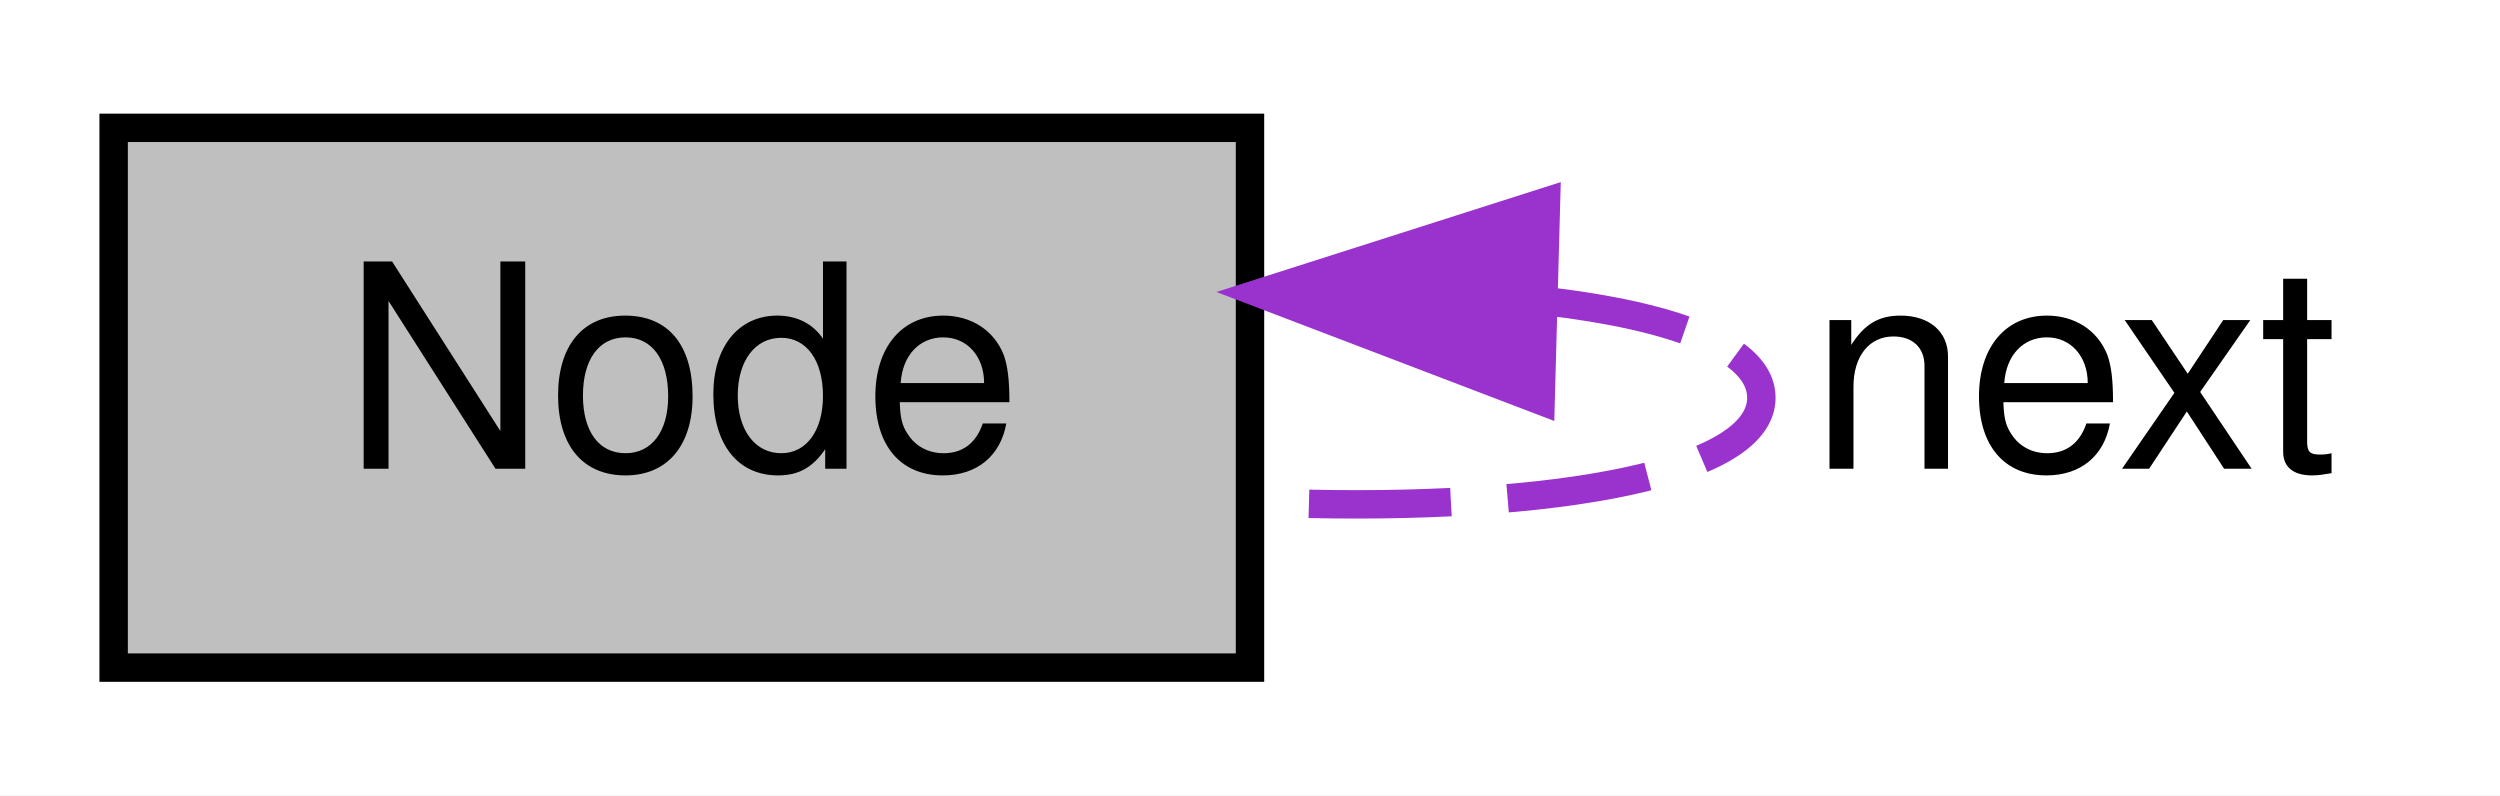
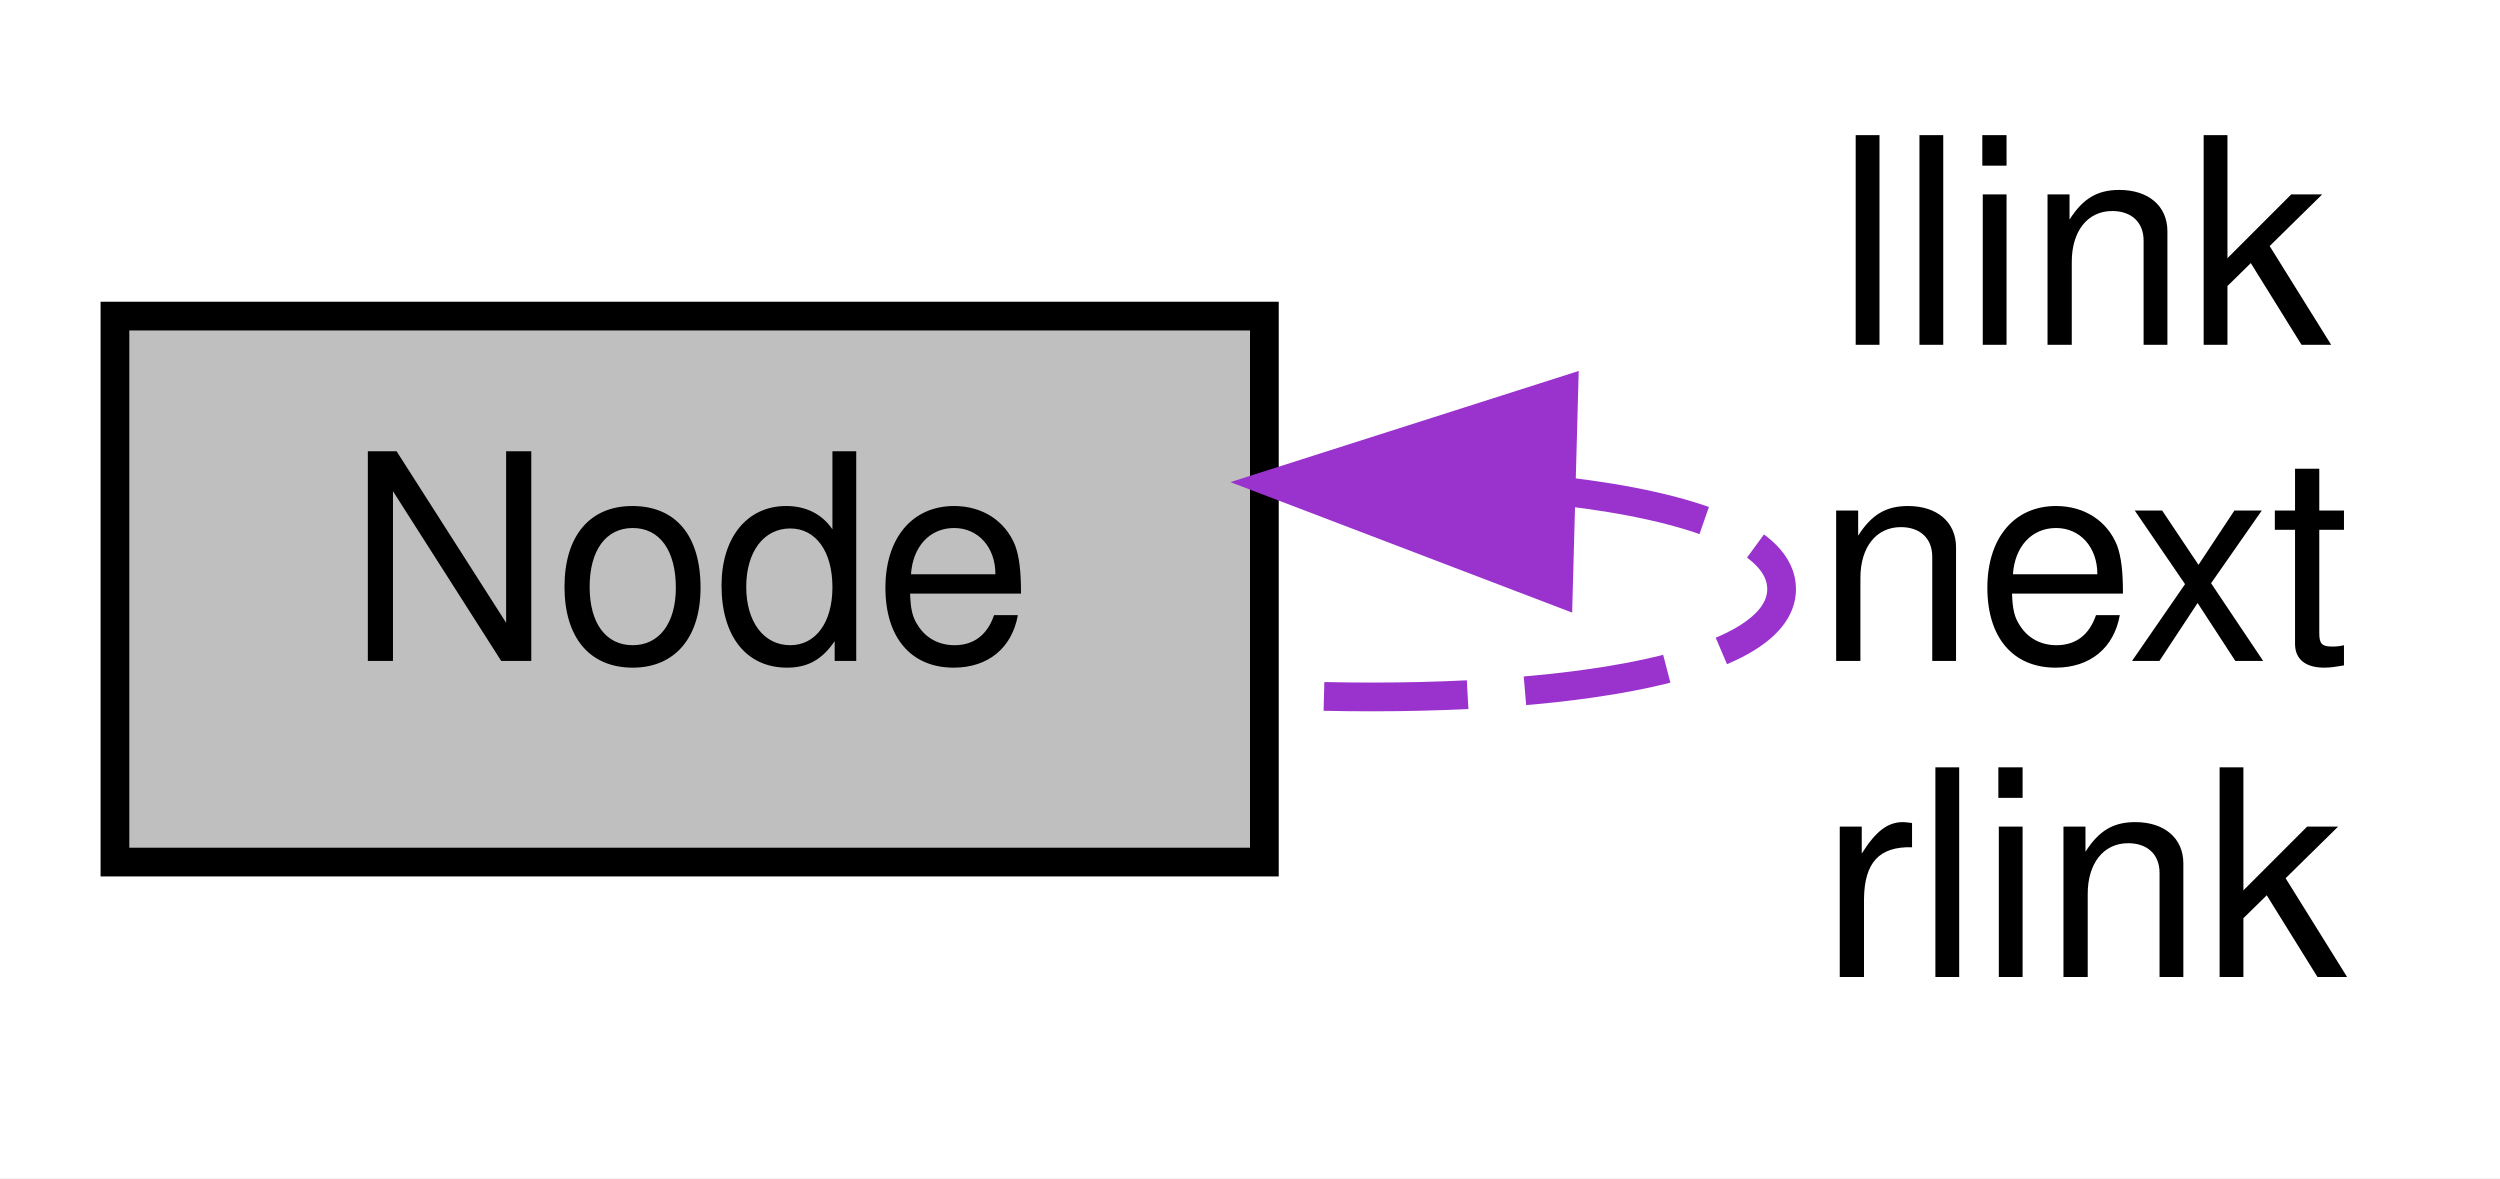
- <svg xmlns="http://www.w3.org/2000/svg" xmlns:xlink="http://www.w3.org/1999/xlink" width="88pt" height="28pt" viewBox="0.00 0.00 88.00 28.00">
-   <g id="graph0" class="graph" transform="scale(1 1) rotate(0) translate(4 24)">
-     <polygon fill="white" stroke="transparent" points="-4,4 -4,-24 84,-24 84,4 -4,4" />
+ <svg xmlns="http://www.w3.org/2000/svg" xmlns:xlink="http://www.w3.org/1999/xlink" width="87pt" height="41pt" viewBox="0.00 0.00 87.00 41.00">
+   <g id="graph0" class="graph" transform="scale(1 1) rotate(0) translate(4 37)">
+     <polygon fill="white" stroke="transparent" points="-4,4 -4,-37 83,-37 83,4 -4,4" />
    <g id="node1" class="node">
      <g id="a_node1">
        <a xlink:title=" ">
-           <polygon fill="#bfbfbf" stroke="black" points="0,-0.5 0,-19.5 40,-19.5 40,-0.5 0,-0.5" />
-           <text text-anchor="middle" x="20" y="-7.5" font-family="Helvetica,sans-Serif" font-size="10.00">Node</text>
+           <polygon fill="#bfbfbf" stroke="black" points="0,-7 0,-26 40,-26 40,-7 0,-7" />
+           <text text-anchor="middle" x="20" y="-14" font-family="Helvetica,sans-Serif" font-size="10.00">Node</text>
        </a>
      </g>
    </g>
    <g id="edge1" class="edge">
-       <path fill="none" stroke="#9a32cd" stroke-dasharray="5,2" d="M50.42,-13.4C54.94,-12.87 58,-11.74 58,-10 58,-7.15 49.76,-5.92 40.33,-6.32" />
-       <polygon fill="#9a32cd" stroke="#9a32cd" points="50.23,-9.9 40.33,-13.68 50.42,-16.9 50.23,-9.9" />
-       <text text-anchor="middle" x="69" y="-7.5" font-family="Helvetica,sans-Serif" font-size="10.00"> next</text>
+       <path fill="none" stroke="#9a32cd" stroke-dasharray="5,2" d="M50.42,-19.9C54.94,-19.37 58,-18.24 58,-16.5 58,-13.65 49.76,-12.42 40.33,-12.82" />
+       <polygon fill="#9a32cd" stroke="#9a32cd" points="50.23,-16.4 40.33,-20.18 50.42,-23.4 50.23,-16.4" />
+       <text text-anchor="middle" x="68.5" y="-25" font-family="Helvetica,sans-Serif" font-size="10.00"> llink</text>
+       <text text-anchor="middle" x="68.5" y="-14" font-family="Helvetica,sans-Serif" font-size="10.00">next</text>
+       <text text-anchor="middle" x="68.5" y="-3" font-family="Helvetica,sans-Serif" font-size="10.00">rlink</text>
    </g>
  </g>
</svg>
